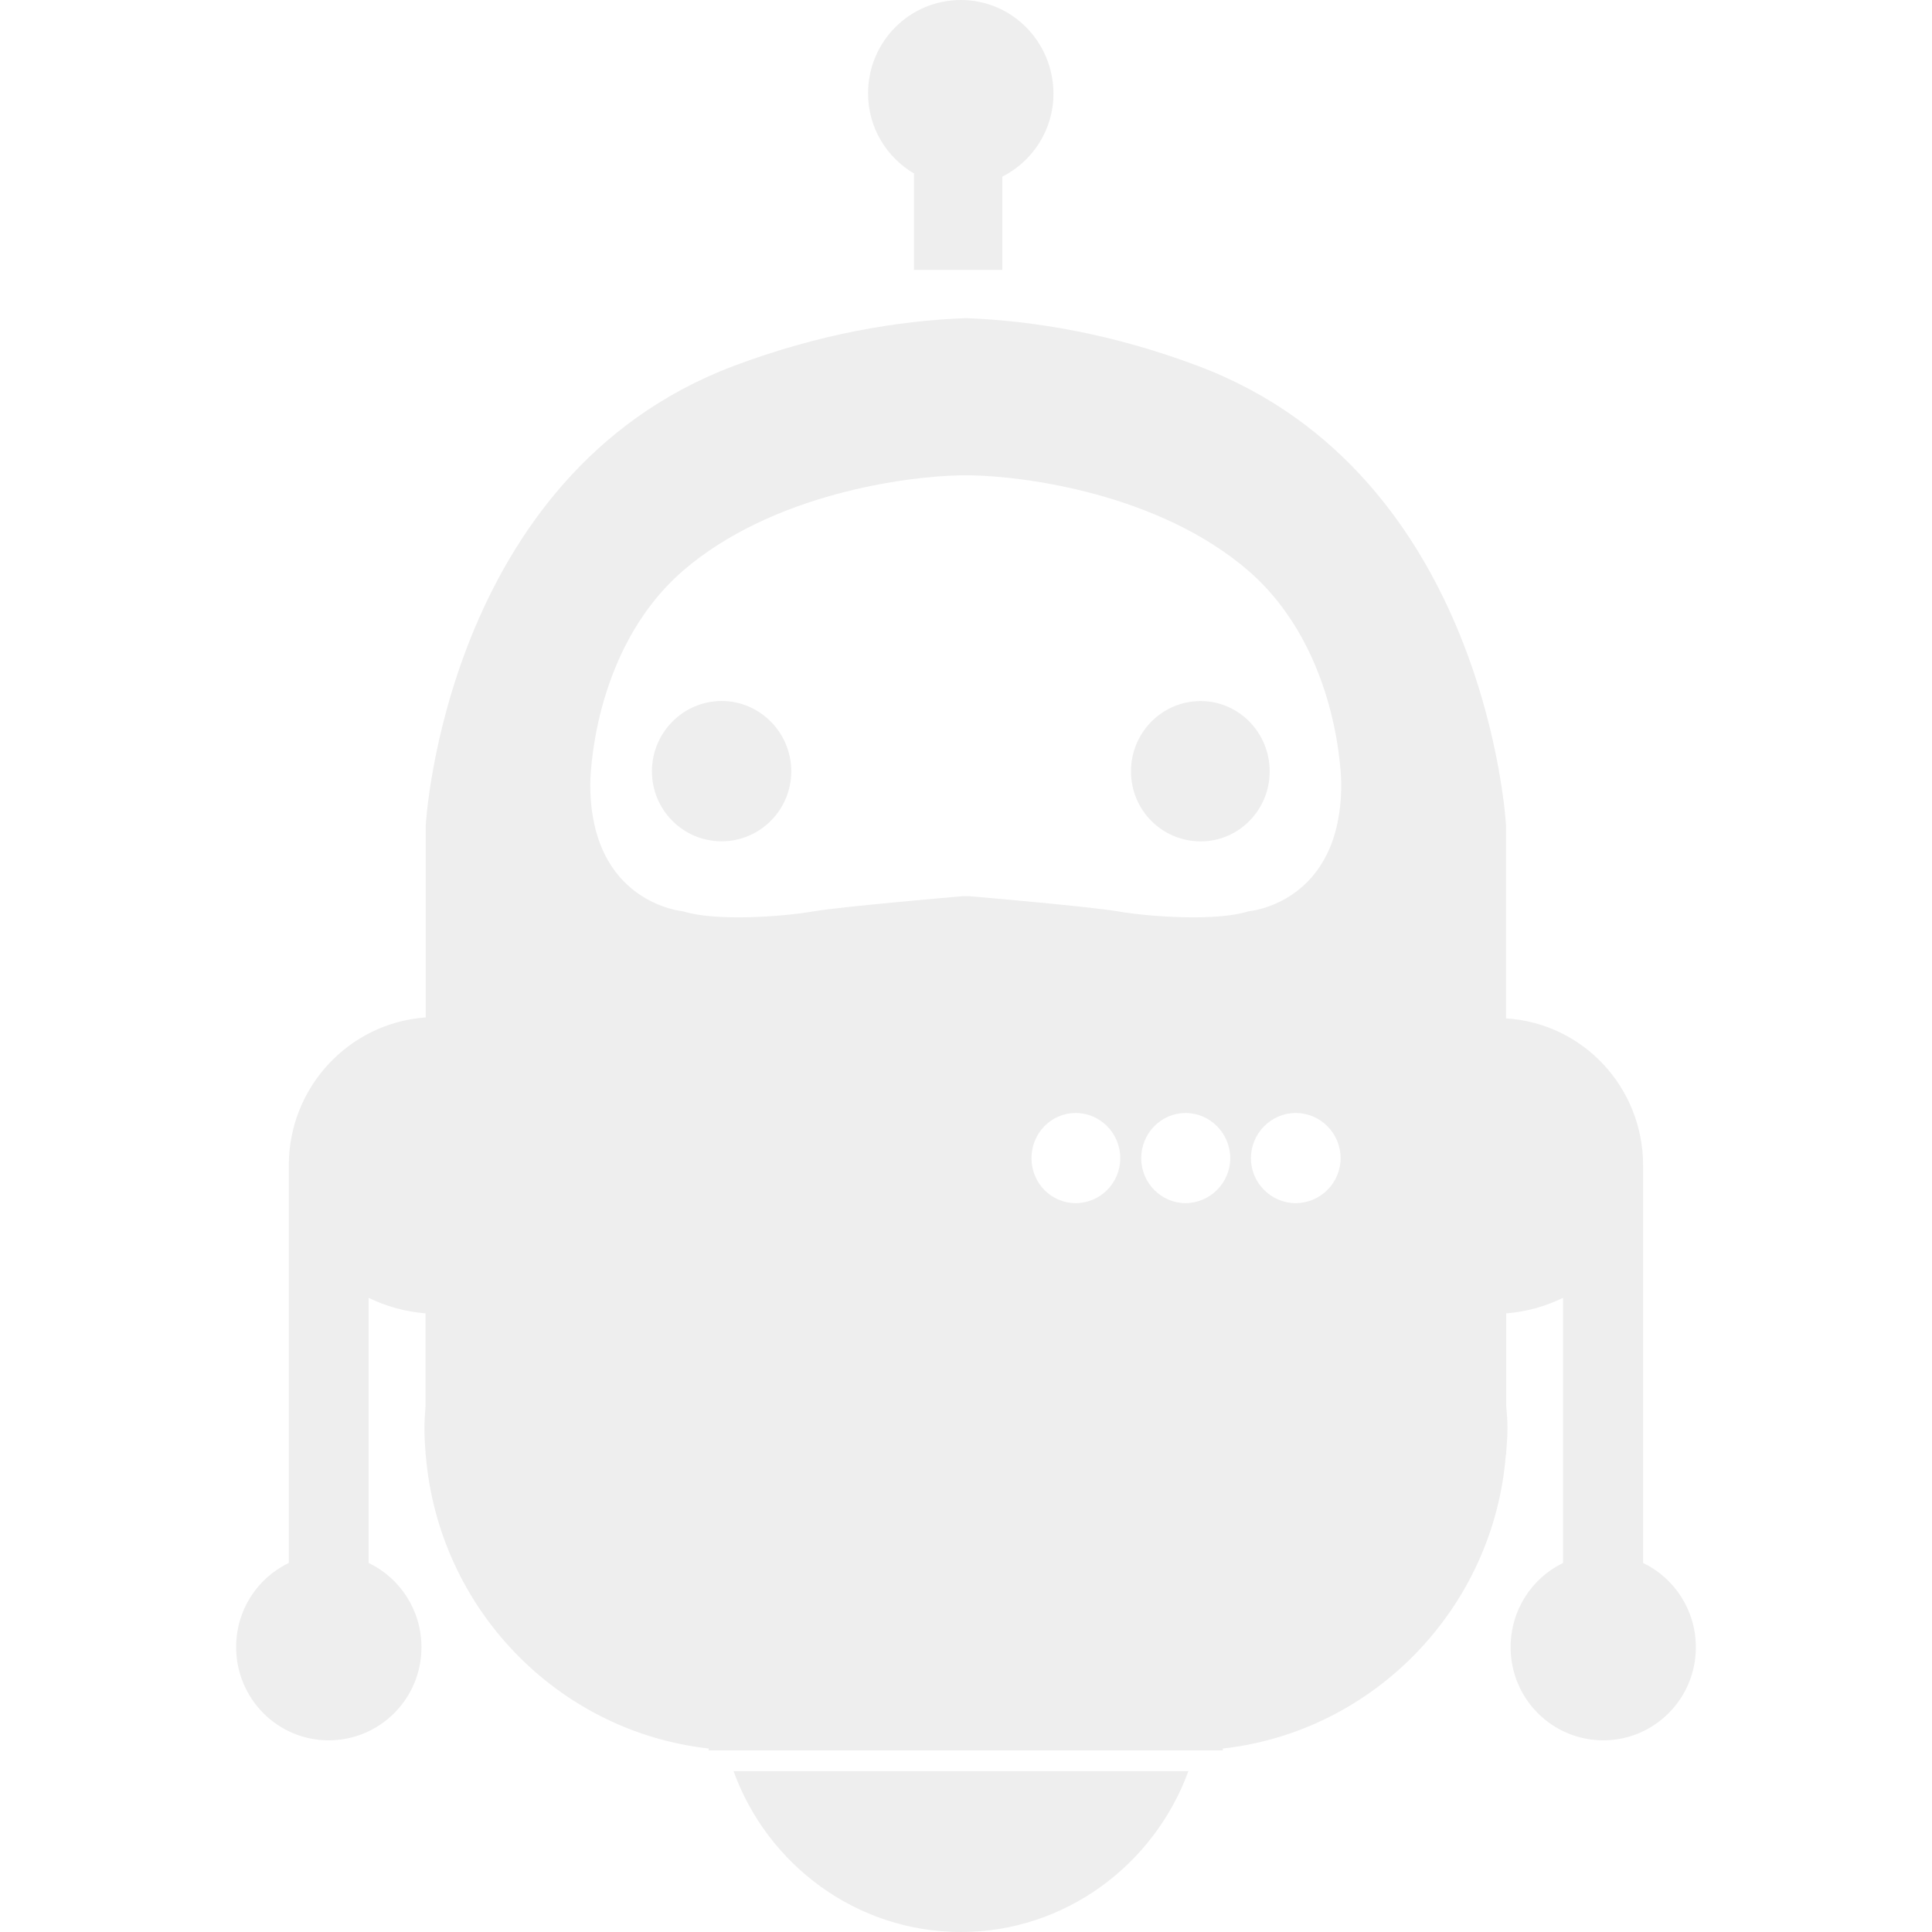
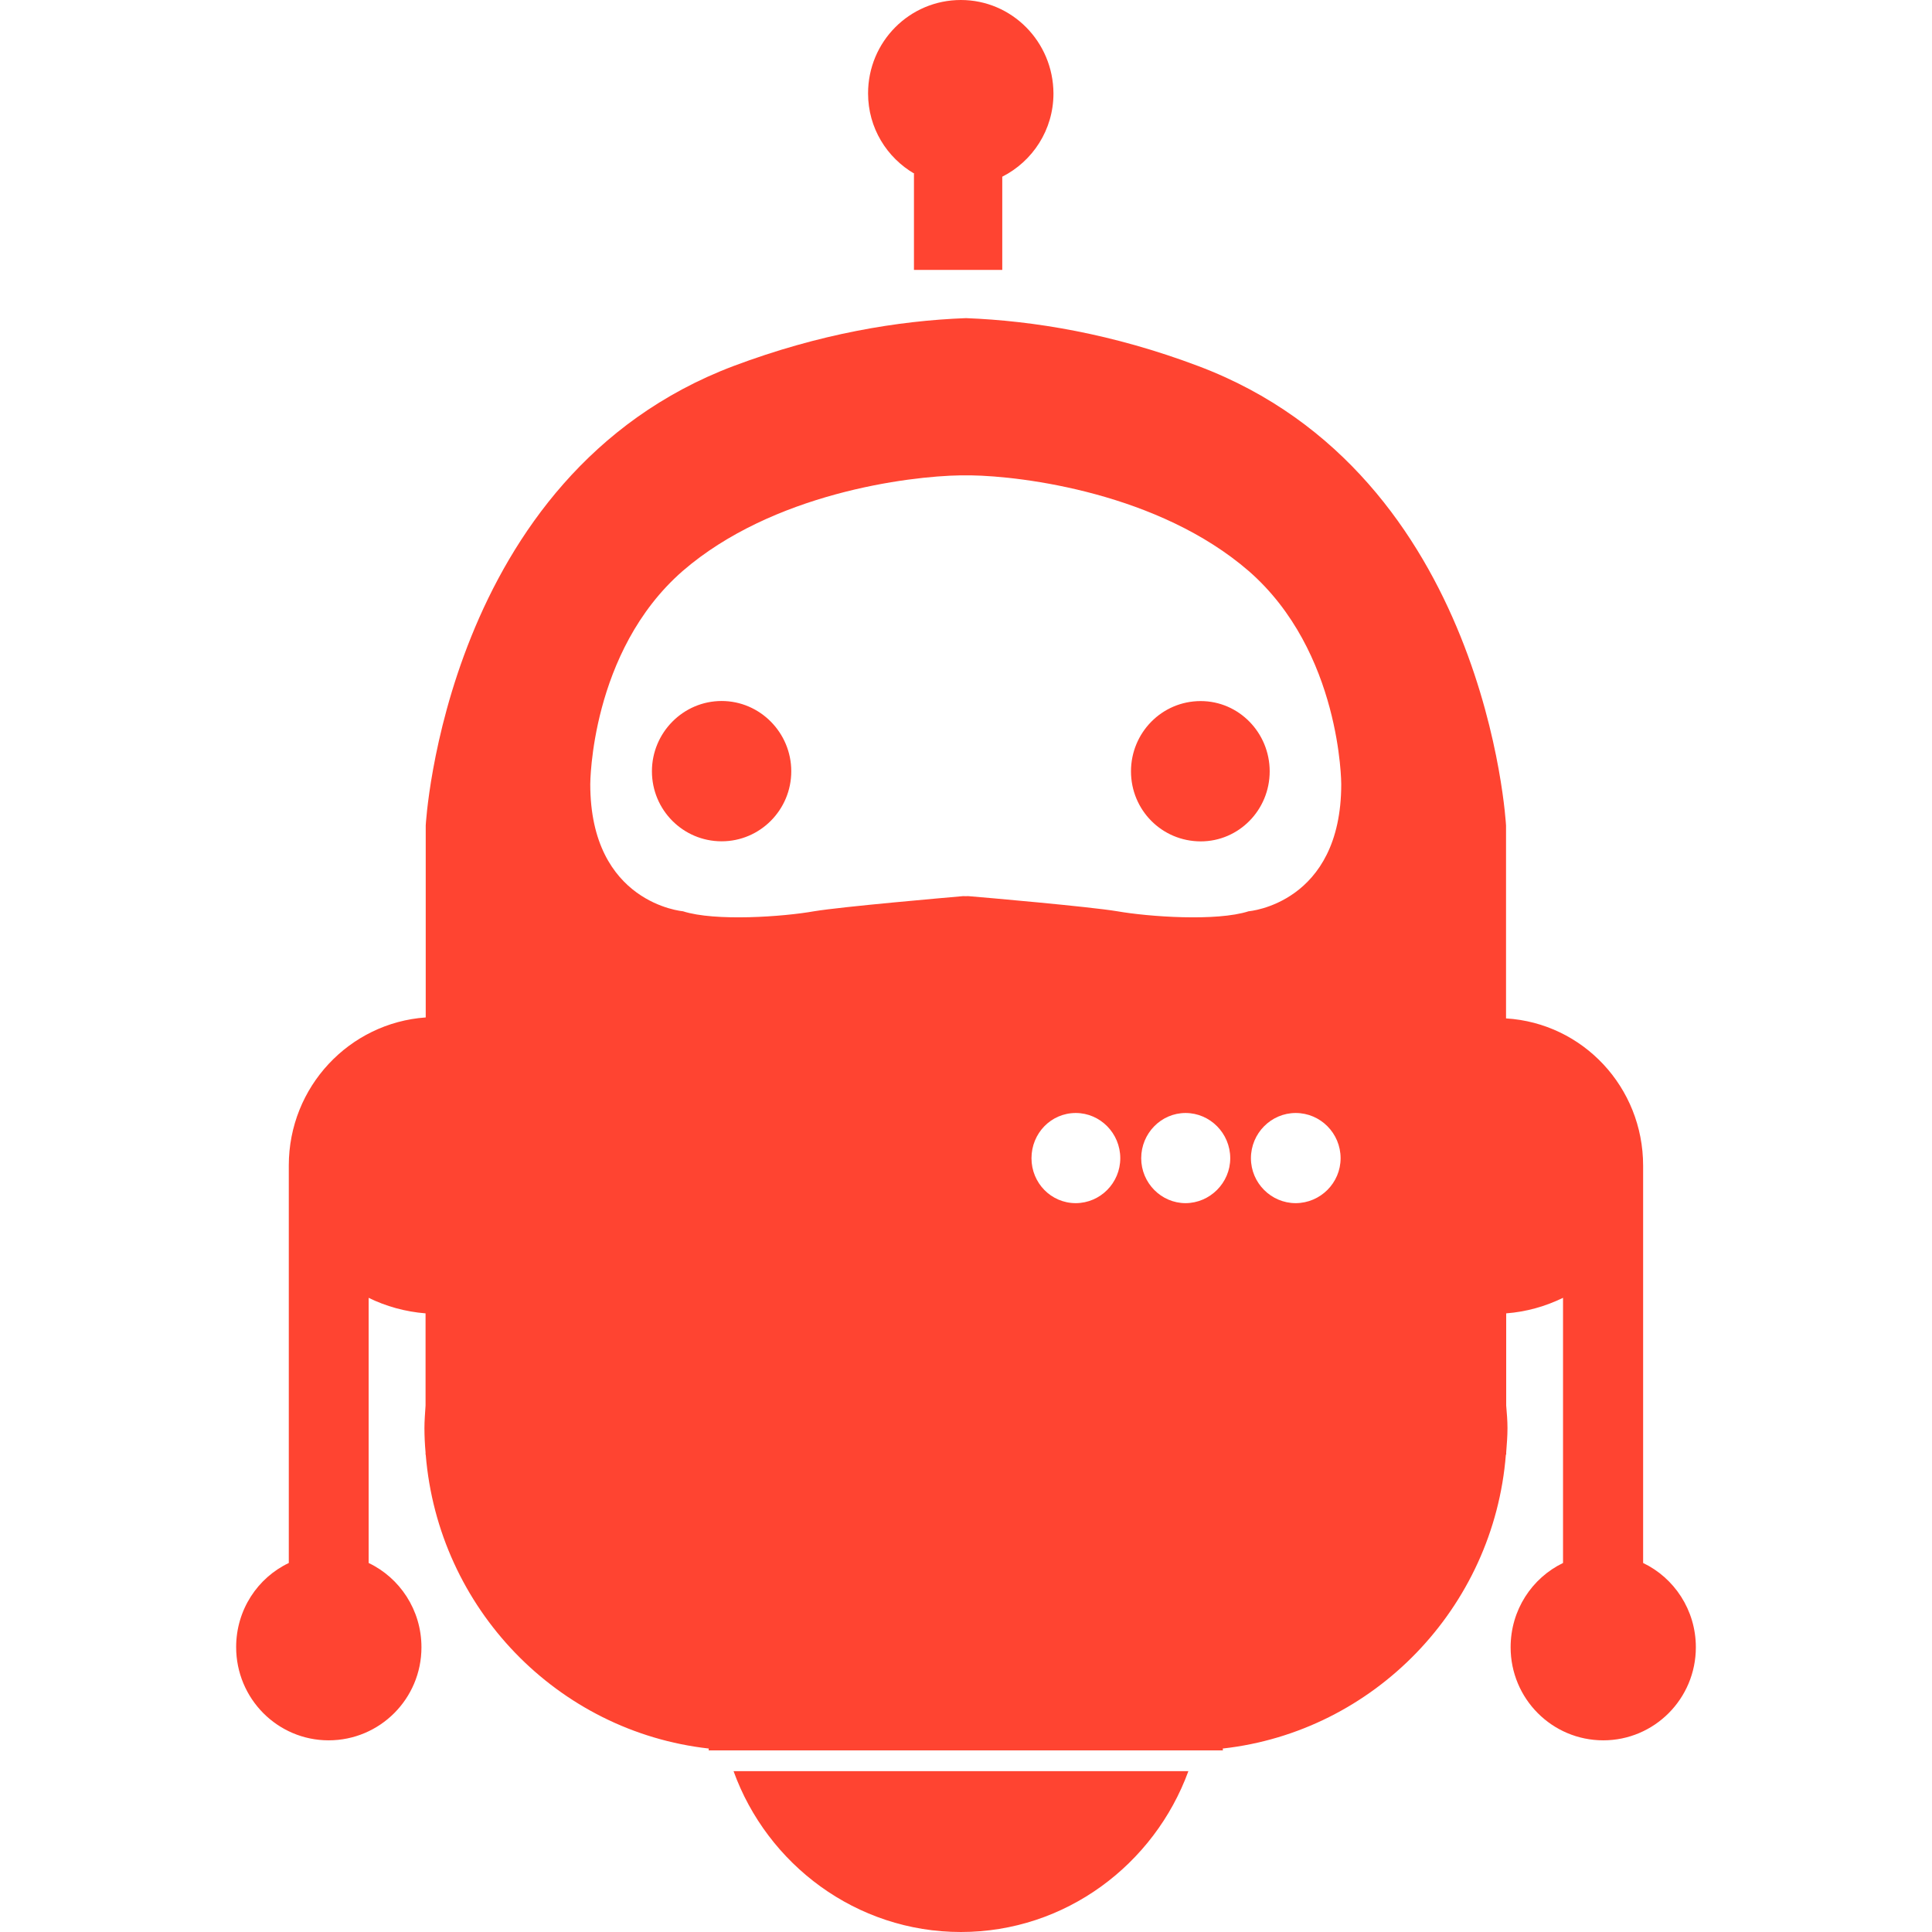
<svg xmlns="http://www.w3.org/2000/svg" viewBox="0 0 478.165 478.165" width="512" height="512">
-   <path d="M279.916 190.907c0-9.543 7.631-17.393 17.254-17.393 9.464 0 17.074 7.85 17.074 17.393 0 9.563-7.631 17.333-17.074 17.333-9.624-.019-17.254-7.769-17.254-17.333zM226.341 43.015h-.139v23.789h21.856V43.732c7.511-3.805 12.671-11.576 12.671-20.601C260.669 10.32 250.429 0 237.817 0c-12.711 0-22.972 10.32-22.972 23.111 0 8.567 4.643 15.919 11.496 19.904zm-47.737 165.206c9.504 0 17.234-7.77 17.234-17.333 0-9.543-7.73-17.393-17.234-17.393-9.523 0-17.254 7.85-17.254 17.393.001 9.583 7.711 17.333 17.254 17.333zm59.213 269.944c25.881 0 47.876-16.736 56.304-39.807H181.553c8.328 23.071 30.364 39.807 56.264 39.807zm-179.371-70.51c0-9.225 5.32-17.154 13.03-20.82v-98.382c0-19.465 14.982-35.305 33.89-36.639v-47.518s4.622-86.687 76.227-113.724c21.238-7.969 40.624-11.197 57.479-11.835 16.855.657 36.301 3.865 57.479 11.855 71.605 26.937 76.188 113.723 76.188 113.723v47.737c18.987 1.156 33.93 16.995 33.93 36.46v98.323c7.671 3.666 13.05 11.615 13.05 20.86 0 12.751-10.281 23.032-22.912 23.032-12.671 0-22.932-10.3-22.932-23.032 0-9.245 5.3-17.154 12.97-20.86v-65.628c-4.303 2.092-9.045 3.467-14.066 3.845v22.812c.159 1.893.319 3.726.319 5.579 0 2.032-.159 3.905-.319 6.017v.558h-.08c-2.989 37.934-32.655 68.577-70.071 72.741l.04.458H175.396l.02-.458c-37.416-4.204-66.943-34.647-70.051-72.741h-.04v-.558a68.733 68.733 0 0 1-.279-6.017c0-1.833.159-3.646.279-5.579v-22.812c-5.021-.398-9.842-1.753-14.086-3.845v65.628c7.69 3.666 13.07 11.615 13.07 20.86 0 12.751-10.3 23.032-22.972 23.032-12.651 0-22.891-10.321-22.891-23.072zm218.82-120.995c0-6.176-4.961-11.197-11.018-11.197-6.117 0-10.958 5.021-10.958 11.197 0 6.117 4.841 11.117 10.958 11.117 6.097-.02 11.018-5.021 11.018-11.117zm27.215 0c0-6.176-5.001-11.197-11.058-11.197-6.037 0-10.978 5.021-10.978 11.197 0 6.117 4.961 11.117 10.978 11.117 6.038-.02 11.058-5.021 11.058-11.117zm27.315 0c0-6.176-4.981-11.197-11.117-11.197-6.077 0-11.077 5.021-11.077 11.197 0 6.117 5.001 11.117 11.077 11.117 6.137-.02 11.117-5.021 11.117-11.117zm-185.707-92.585c0 29.547 22.932 31.459 22.932 31.459 7.949 2.57 24.884 1.355 32.475 0 7.033-1.156 32.834-3.387 36.898-3.746.179 0 .438.02.638.02.219 0 .478-.02.578-.02 4.164.339 29.885 2.59 36.898 3.746 7.71 1.355 24.586 2.57 32.535 0 0 0 22.912-1.833 22.912-31.459 0 0 0-32.794-22.912-52.758-22.255-19.246-55.786-23.47-68.776-23.669h-2.49c-13.03.199-46.561 4.443-68.816 23.669-22.872 19.964-22.872 52.758-22.872 52.758z" fill="#eee" />
+   <path d="M279.916 190.907c0-9.543 7.631-17.393 17.254-17.393 9.464 0 17.074 7.85 17.074 17.393 0 9.563-7.631 17.333-17.074 17.333-9.624-.019-17.254-7.769-17.254-17.333zM226.341 43.015h-.139v23.789h21.856V43.732c7.511-3.805 12.671-11.576 12.671-20.601C260.669 10.32 250.429 0 237.817 0c-12.711 0-22.972 10.32-22.972 23.111 0 8.567 4.643 15.919 11.496 19.904zm-47.737 165.206c9.504 0 17.234-7.77 17.234-17.333 0-9.543-7.73-17.393-17.234-17.393-9.523 0-17.254 7.85-17.254 17.393.001 9.583 7.711 17.333 17.254 17.333zm59.213 269.944c25.881 0 47.876-16.736 56.304-39.807H181.553c8.328 23.071 30.364 39.807 56.264 39.807zm-179.371-70.51c0-9.225 5.32-17.154 13.03-20.82v-98.382c0-19.465 14.982-35.305 33.89-36.639v-47.518s4.622-86.687 76.227-113.724c21.238-7.969 40.624-11.197 57.479-11.835 16.855.657 36.301 3.865 57.479 11.855 71.605 26.937 76.188 113.723 76.188 113.723v47.737c18.987 1.156 33.93 16.995 33.93 36.46v98.323c7.671 3.666 13.05 11.615 13.05 20.86 0 12.751-10.281 23.032-22.912 23.032-12.671 0-22.932-10.3-22.932-23.032 0-9.245 5.3-17.154 12.97-20.86v-65.628c-4.303 2.092-9.045 3.467-14.066 3.845v22.812c.159 1.893.319 3.726.319 5.579 0 2.032-.159 3.905-.319 6.017v.558h-.08c-2.989 37.934-32.655 68.577-70.071 72.741l.04.458H175.396l.02-.458c-37.416-4.204-66.943-34.647-70.051-72.741h-.04v-.558a68.733 68.733 0 0 1-.279-6.017c0-1.833.159-3.646.279-5.579v-22.812c-5.021-.398-9.842-1.753-14.086-3.845v65.628c7.69 3.666 13.07 11.615 13.07 20.86 0 12.751-10.3 23.032-22.972 23.032-12.651 0-22.891-10.321-22.891-23.072zm218.82-120.995c0-6.176-4.961-11.197-11.018-11.197-6.117 0-10.958 5.021-10.958 11.197 0 6.117 4.841 11.117 10.958 11.117 6.097-.02 11.018-5.021 11.018-11.117zm27.215 0c0-6.176-5.001-11.197-11.058-11.197-6.037 0-10.978 5.021-10.978 11.197 0 6.117 4.961 11.117 10.978 11.117 6.038-.02 11.058-5.021 11.058-11.117zm27.315 0c0-6.176-4.981-11.197-11.117-11.197-6.077 0-11.077 5.021-11.077 11.197 0 6.117 5.001 11.117 11.077 11.117 6.137-.02 11.117-5.021 11.117-11.117zm-185.707-92.585c0 29.547 22.932 31.459 22.932 31.459 7.949 2.57 24.884 1.355 32.475 0 7.033-1.156 32.834-3.387 36.898-3.746.179 0 .438.02.638.02.219 0 .478-.02.578-.02 4.164.339 29.885 2.59 36.898 3.746 7.71 1.355 24.586 2.57 32.535 0 0 0 22.912-1.833 22.912-31.459 0 0 0-32.794-22.912-52.758-22.255-19.246-55.786-23.47-68.776-23.669h-2.49c-13.03.199-46.561 4.443-68.816 23.669-22.872 19.964-22.872 52.758-22.872 52.758z" fill="#ff4431" />
</svg>
